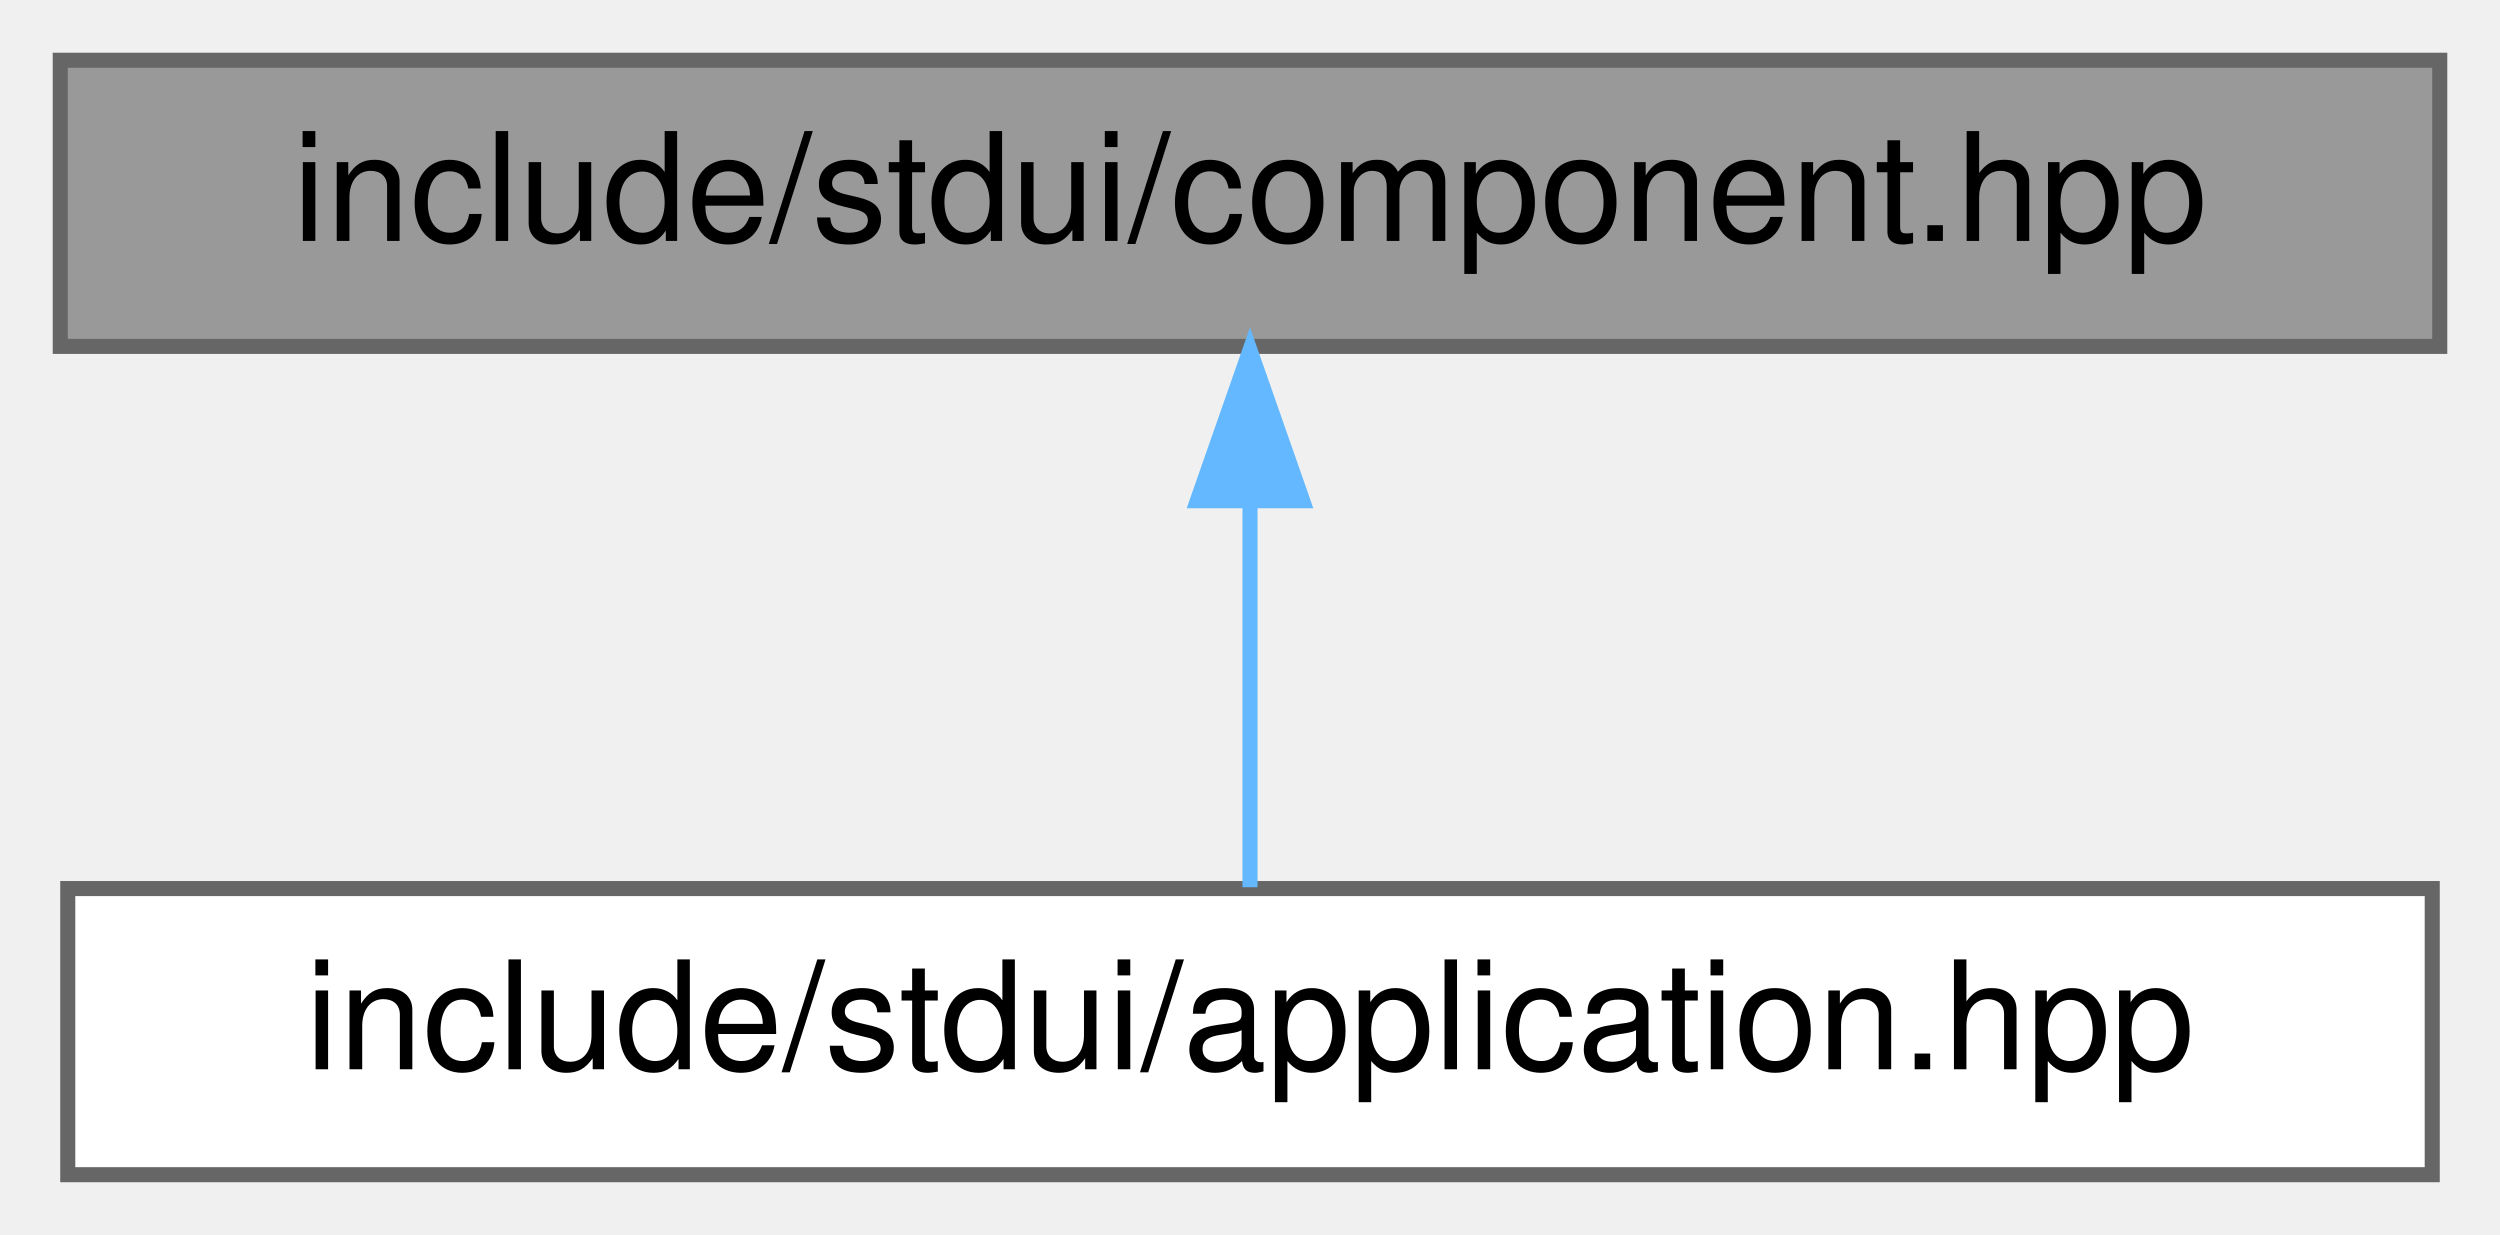
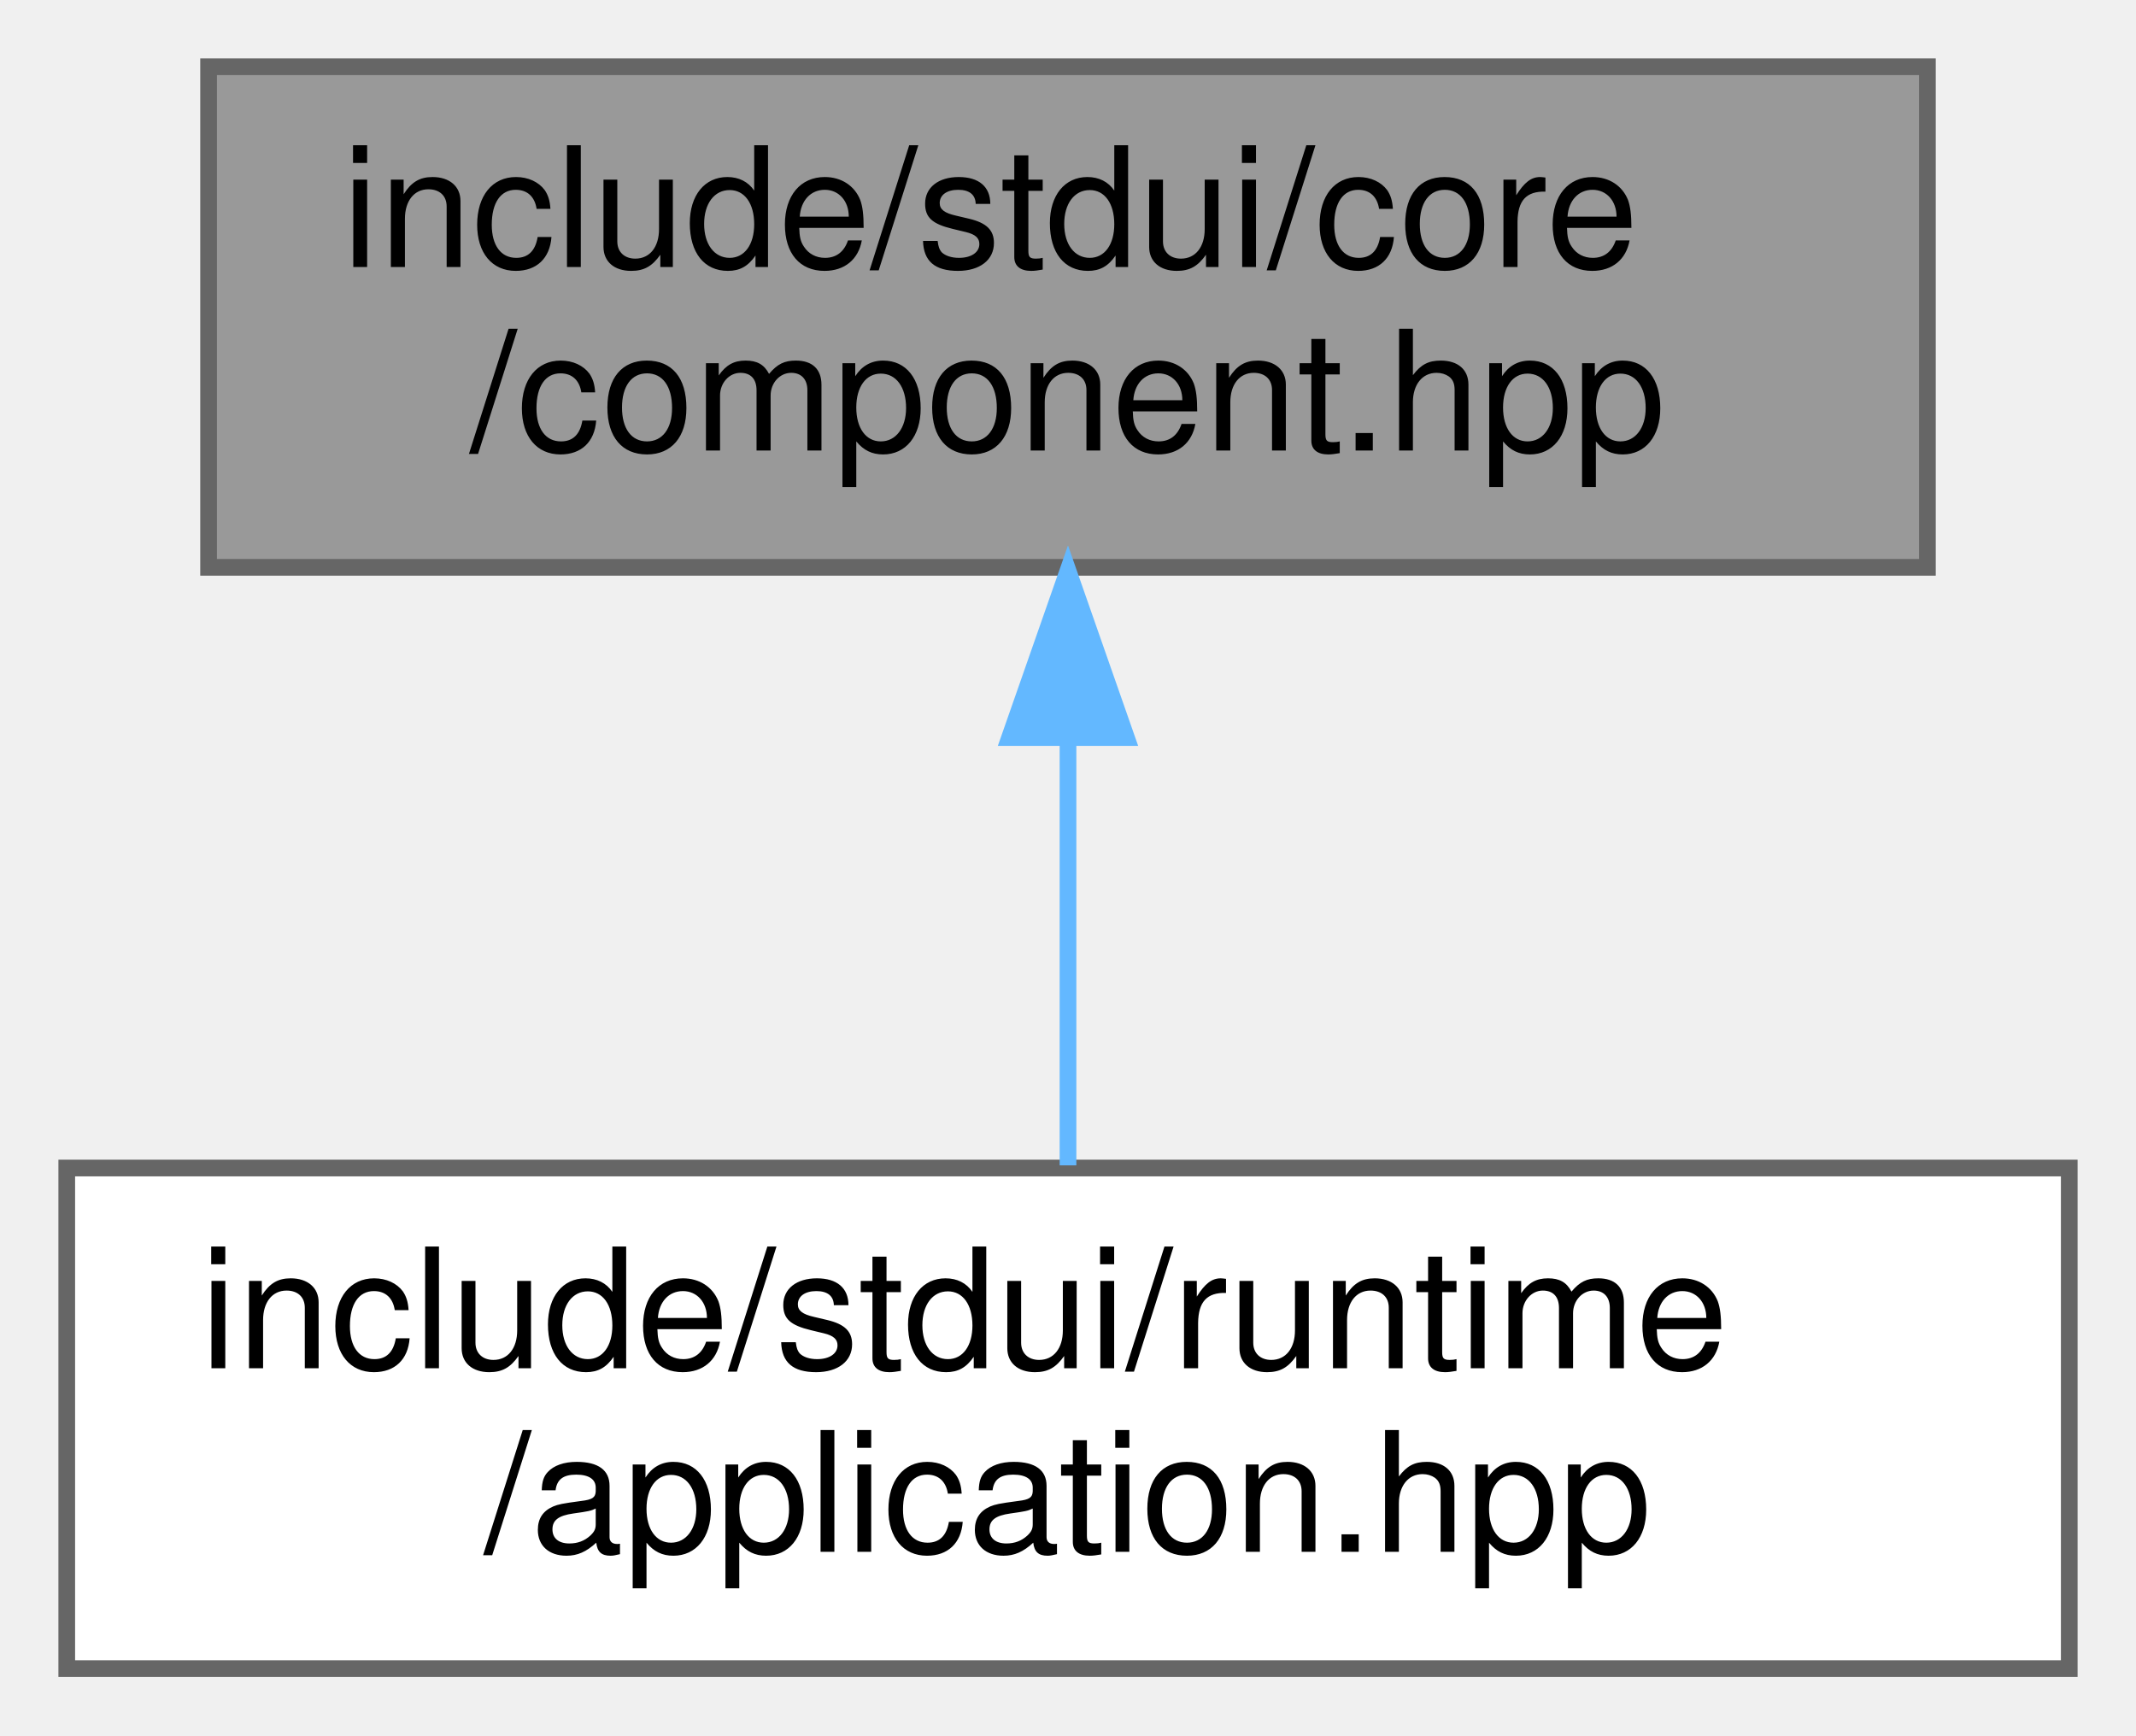
- <svg xmlns="http://www.w3.org/2000/svg" xmlns:xlink="http://www.w3.org/1999/xlink" width="166pt" height="82pt" viewBox="0.00 0.00 166.00 82.00">
-   <g id="graph0" class="graph" transform="scale(1 1) rotate(0) translate(4 78)">
+ <svg xmlns="http://www.w3.org/2000/svg" xmlns:xlink="http://www.w3.org/1999/xlink" width="128pt" height="104pt" viewBox="0.00 0.00 128.00 104.00">
+   <g id="graph0" class="graph" transform="scale(1 1) rotate(0) translate(4 100)">
    <g id="Node000001" class="node">
      <g id="a_Node000001">
        <a xlink:title=" ">
-           <polygon fill="#999999" stroke="#666666" points="158,-74 0,-74 0,-55 158,-55 158,-74" />
-           <text text-anchor="middle" x="79" y="-62" font-family="Helvetica,sans-Serif" font-size="10.00">include/stdui/component.hpp</text>
+           <polygon fill="#999999" stroke="#666666" points="111.5,-96 8.5,-96 8.5,-66 111.5,-66 111.5,-96" />
+           <text text-anchor="start" x="16.5" y="-84" font-family="Helvetica,sans-Serif" font-size="10.00">include/stdui/core</text>
+           <text text-anchor="middle" x="60" y="-73" font-family="Helvetica,sans-Serif" font-size="10.00">/component.hpp</text>
        </a>
      </g>
    </g>
    <g id="Node000002" class="node">
      <g id="a_Node000002">
        <a xlink:href="application_8hpp.html" target="_top" xlink:title=" ">
-           <polygon fill="white" stroke="#666666" points="157.5,-19 0.5,-19 0.5,0 157.5,0 157.5,-19" />
-           <text text-anchor="middle" x="79" y="-7" font-family="Helvetica,sans-Serif" font-size="10.00">include/stdui/application.hpp</text>
+           <polygon fill="white" stroke="#666666" points="120,-30 0,-30 0,0 120,0 120,-30" />
+           <text text-anchor="start" x="8" y="-18" font-family="Helvetica,sans-Serif" font-size="10.00">include/stdui/runtime</text>
+           <text text-anchor="middle" x="60" y="-7" font-family="Helvetica,sans-Serif" font-size="10.00">/application.hpp</text>
        </a>
      </g>
    </g>
    <g id="edge1_Node000001_Node000002" class="edge">
      <g id="a_edge1_Node000001_Node000002">
        <a xlink:title=" ">
-           <path fill="none" stroke="#63b8ff" d="M79,-44.66C79,-35.93 79,-25.99 79,-19.09" />
-           <polygon fill="#63b8ff" stroke="#63b8ff" points="75.5,-44.75 79,-54.75 82.5,-44.75 75.5,-44.75" />
+           <path fill="none" stroke="#63b8ff" d="M60,-55.54C60,-46.96 60,-37.61 60,-30.16" />
+           <polygon fill="#63b8ff" stroke="#63b8ff" points="56.5,-55.8 60,-65.8 63.5,-55.8 56.5,-55.8" />
        </a>
      </g>
    </g>
  </g>
</svg>
